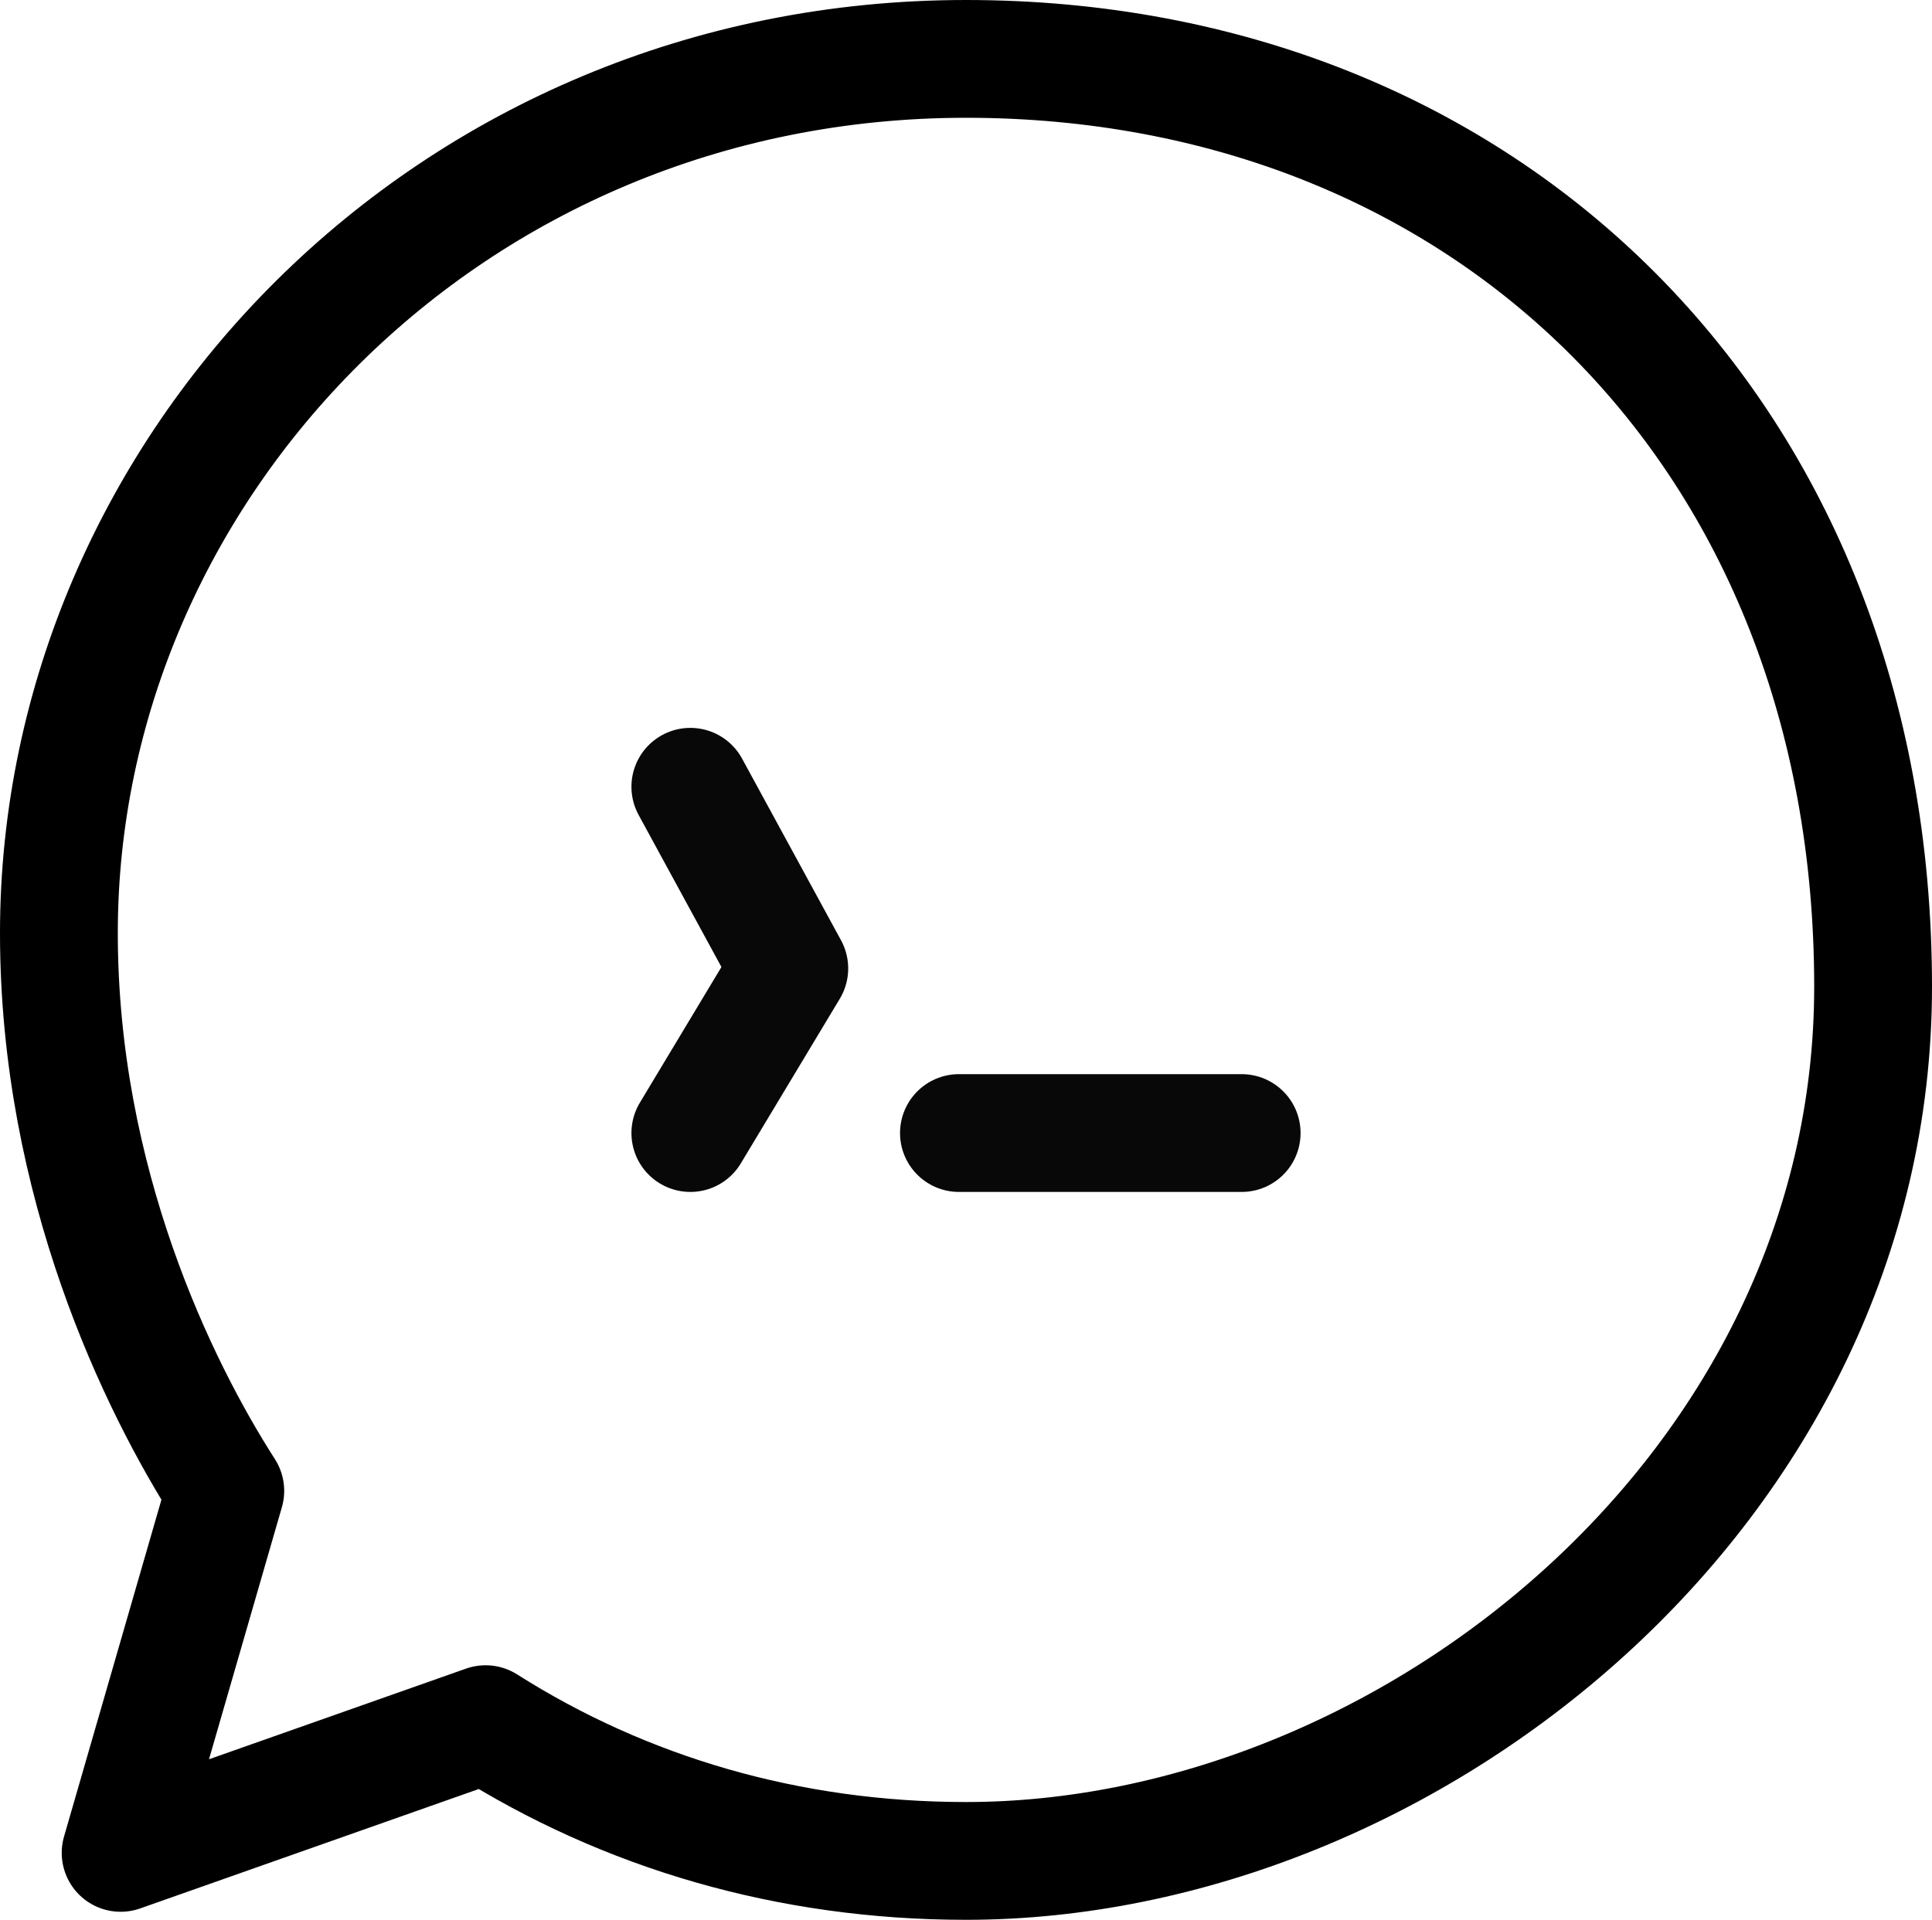
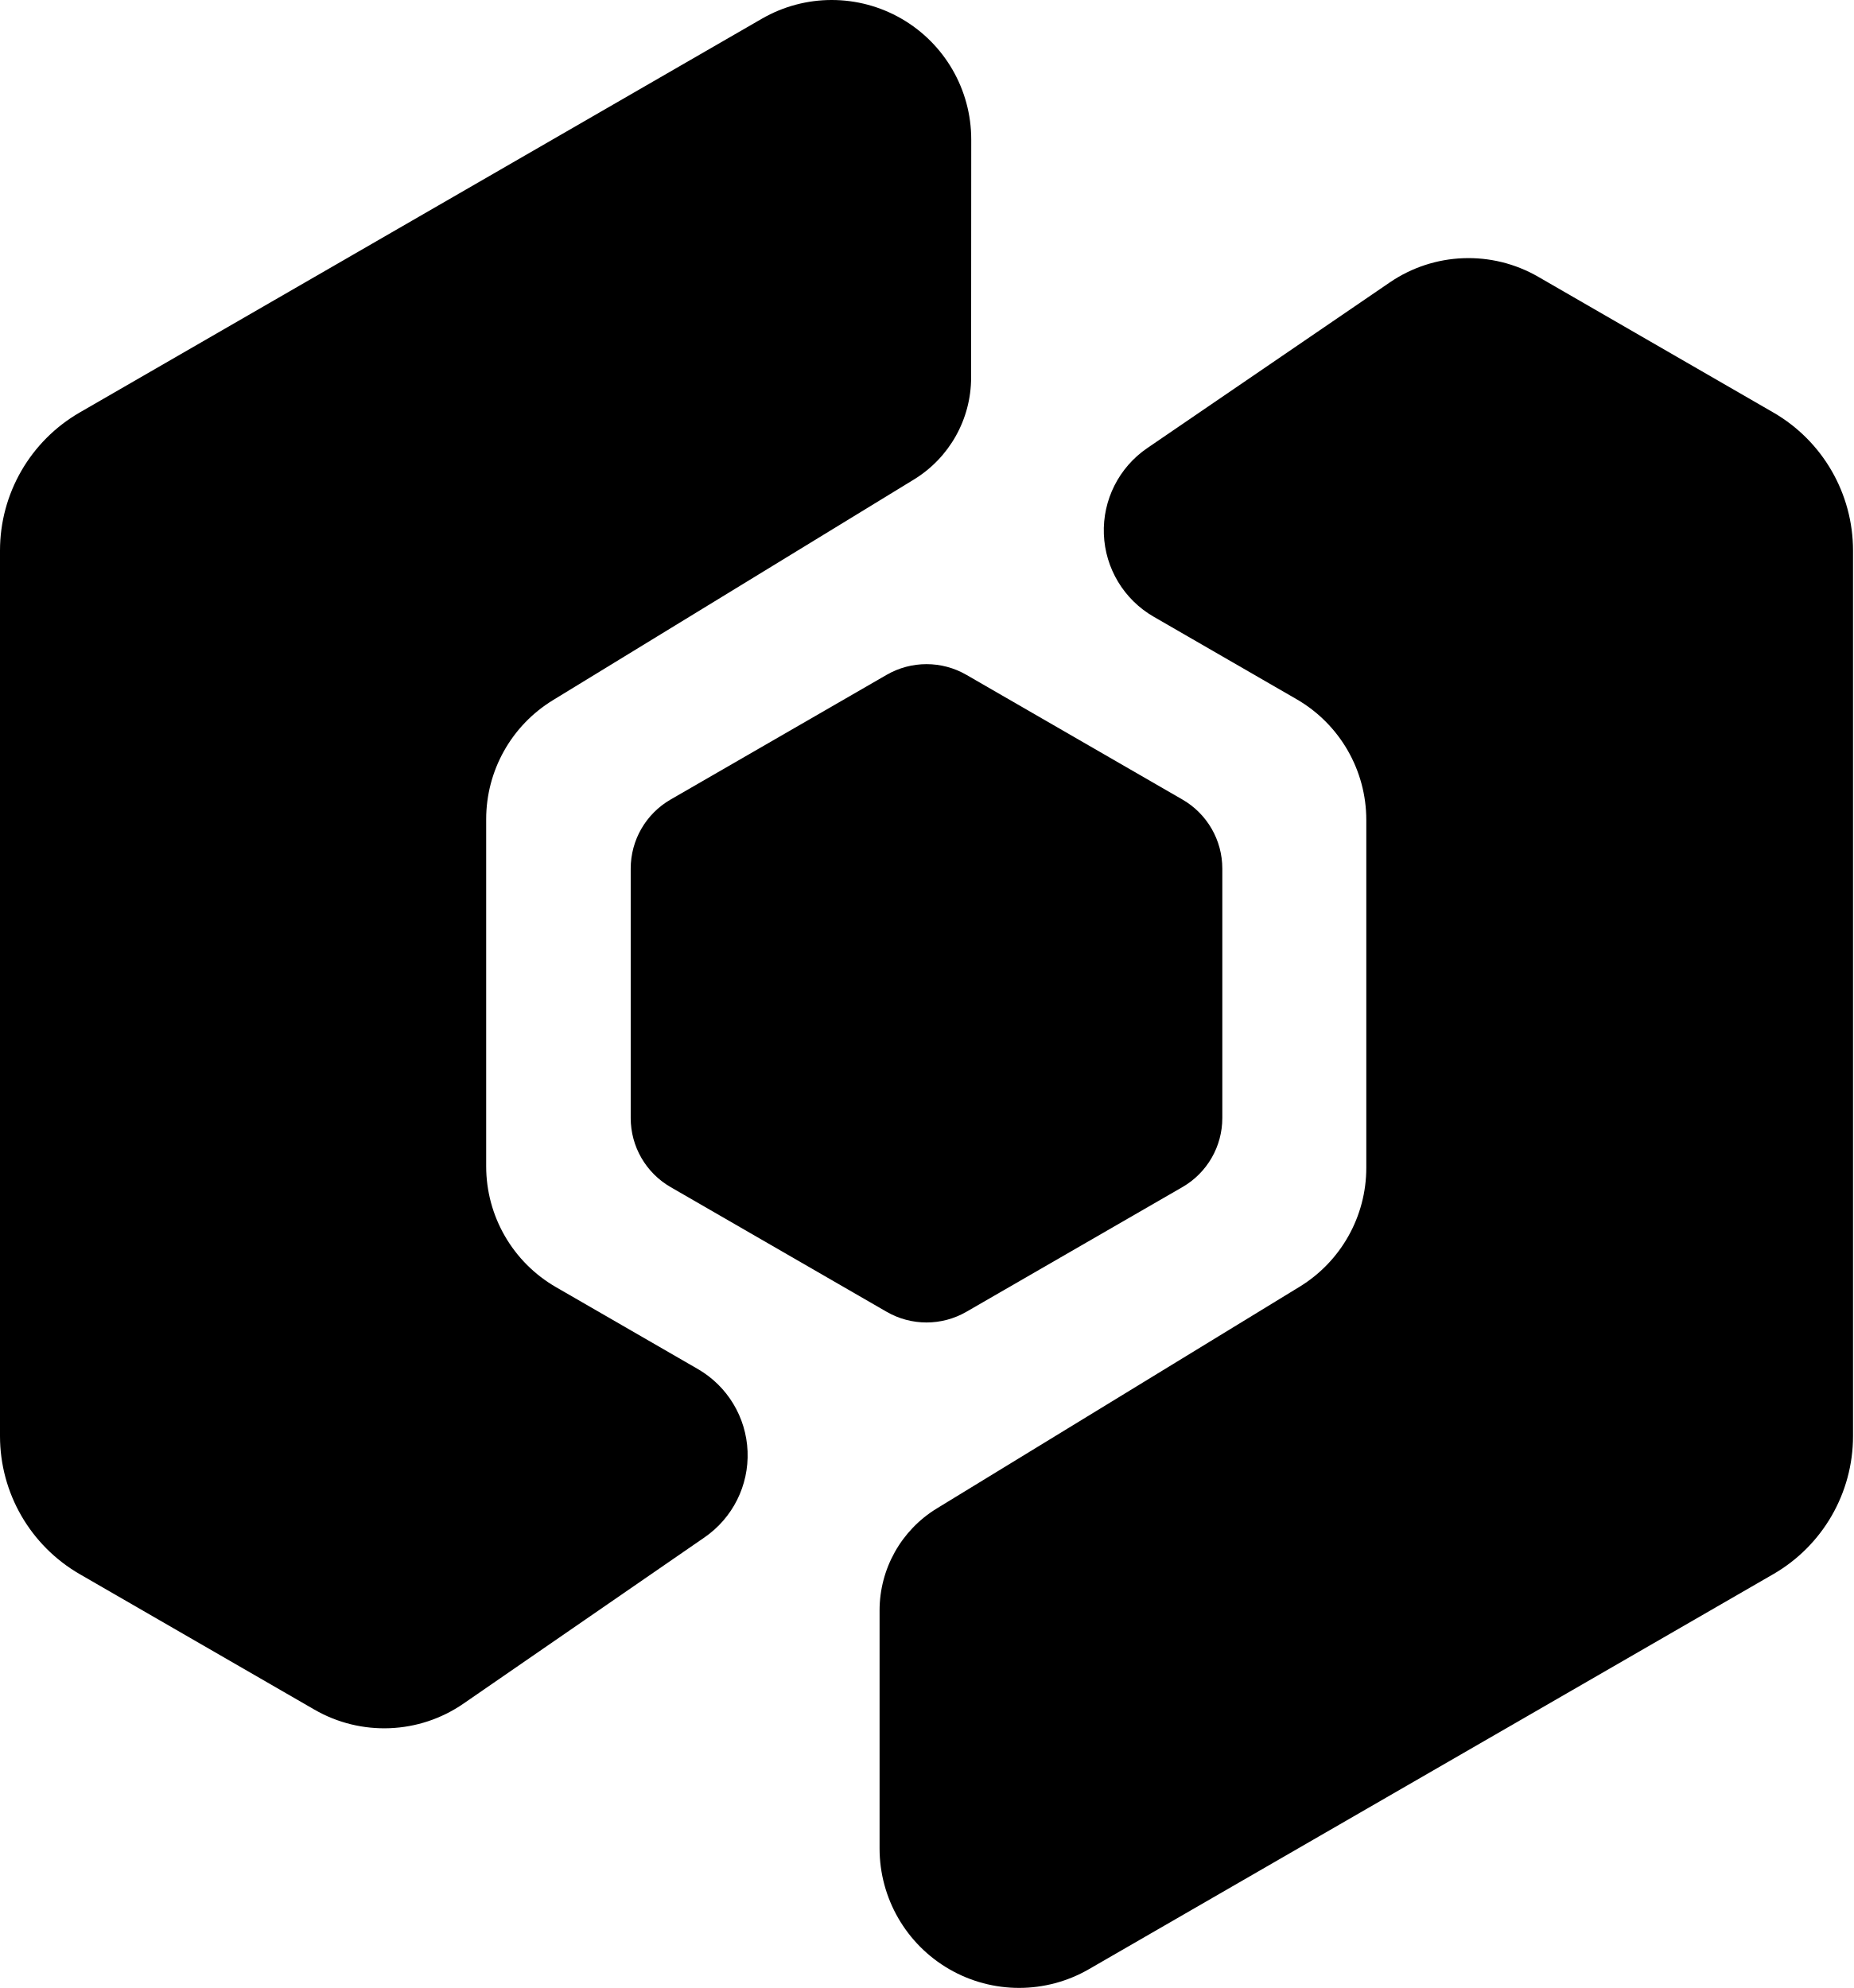
- <svg xmlns="http://www.w3.org/2000/svg" width="820" height="815" viewBox="0 0 820 815" fill="none">
-   <path d="M410 25C190.163 25 25 199.174 25 396.116C25 501.987 67.145 588.504 95.621 632.902L51.198 786.585L206.109 731.942C265.34 769.509 334.822 790 410 790C597.374 790 795 631.763 795 418.884C795 184.375 630.976 25 410 25Z" stroke="black" stroke-width="50" stroke-linecap="round" stroke-linejoin="round" />
-   <path d="M407 481H527" stroke="#080808" stroke-width="50" stroke-linecap="round" />
-   <path d="M293 334L335 411.126L293 481" stroke="#080808" stroke-width="50" stroke-linecap="round" stroke-linejoin="round" />
+ <svg xmlns="http://www.w3.org/2000/svg" width="744" height="798" viewBox="0 0 744 798" fill="none">
+   <path fill-rule="evenodd" clip-rule="evenodd" d="M548.329 329.154C548.329 309.147 537.655 290.66 520.329 280.657L462.979 247.545C451.071 240.67 443.529 228.161 443.007 214.421C442.486 200.681 449.059 187.636 460.412 179.878L557.743 113.371C575.521 101.223 598.689 100.344 617.337 111.11L711.664 165.57C731.466 177.003 743.664 198.131 743.664 220.996V576.45C743.664 599.315 731.466 620.443 711.664 631.876L436.993 790.457C419.667 800.461 398.32 800.461 380.993 790.457C363.667 780.454 352.993 761.967 352.993 741.96V646.464C352.993 629.744 361.694 614.228 375.96 605.508L521.535 516.527C538.178 506.353 548.329 488.252 548.329 468.746V329.154Z" fill="black" />
+   <path fill-rule="evenodd" clip-rule="evenodd" d="M195.115 468.166C195.115 488.173 205.788 506.66 223.115 516.663L280.051 549.535C291.932 556.395 299.468 568.864 300.018 582.572C300.569 596.28 294.055 609.313 282.762 617.103L185.985 683.857C168.187 696.133 144.912 697.067 126.188 686.257L32 631.877C12.198 620.444 0 599.316 0 576.451V220.997C0 198.132 12.198 177.004 32 165.571L305.782 7.503C323.113 -2.503 344.466 -2.5 361.794 7.51C379.123 17.521 389.792 36.017 389.782 56.029L389.733 151.553C389.724 168.261 381.027 183.763 366.772 192.48L221.903 281.056C205.263 291.231 195.115 309.33 195.115 328.834V468.166Z" fill="black" />
+   <path fill-rule="evenodd" clip-rule="evenodd" d="M355.832 270.882C365.733 265.166 377.931 265.166 387.832 270.882C410.532 283.987 451.846 307.84 474.546 320.947C484.447 326.663 490.546 337.227 490.546 348.659V448.788C490.546 460.221 484.447 470.785 474.546 476.501C451.846 489.607 410.532 513.459 387.832 526.565C377.931 532.281 365.733 532.281 355.832 526.565C333.131 513.459 291.818 489.607 269.117 476.501C259.217 470.785 253.117 460.221 253.117 448.788V348.659C253.117 337.227 259.217 326.663 269.117 320.947C291.818 307.84 333.131 283.987 355.832 270.882Z" fill="black" />
</svg>
